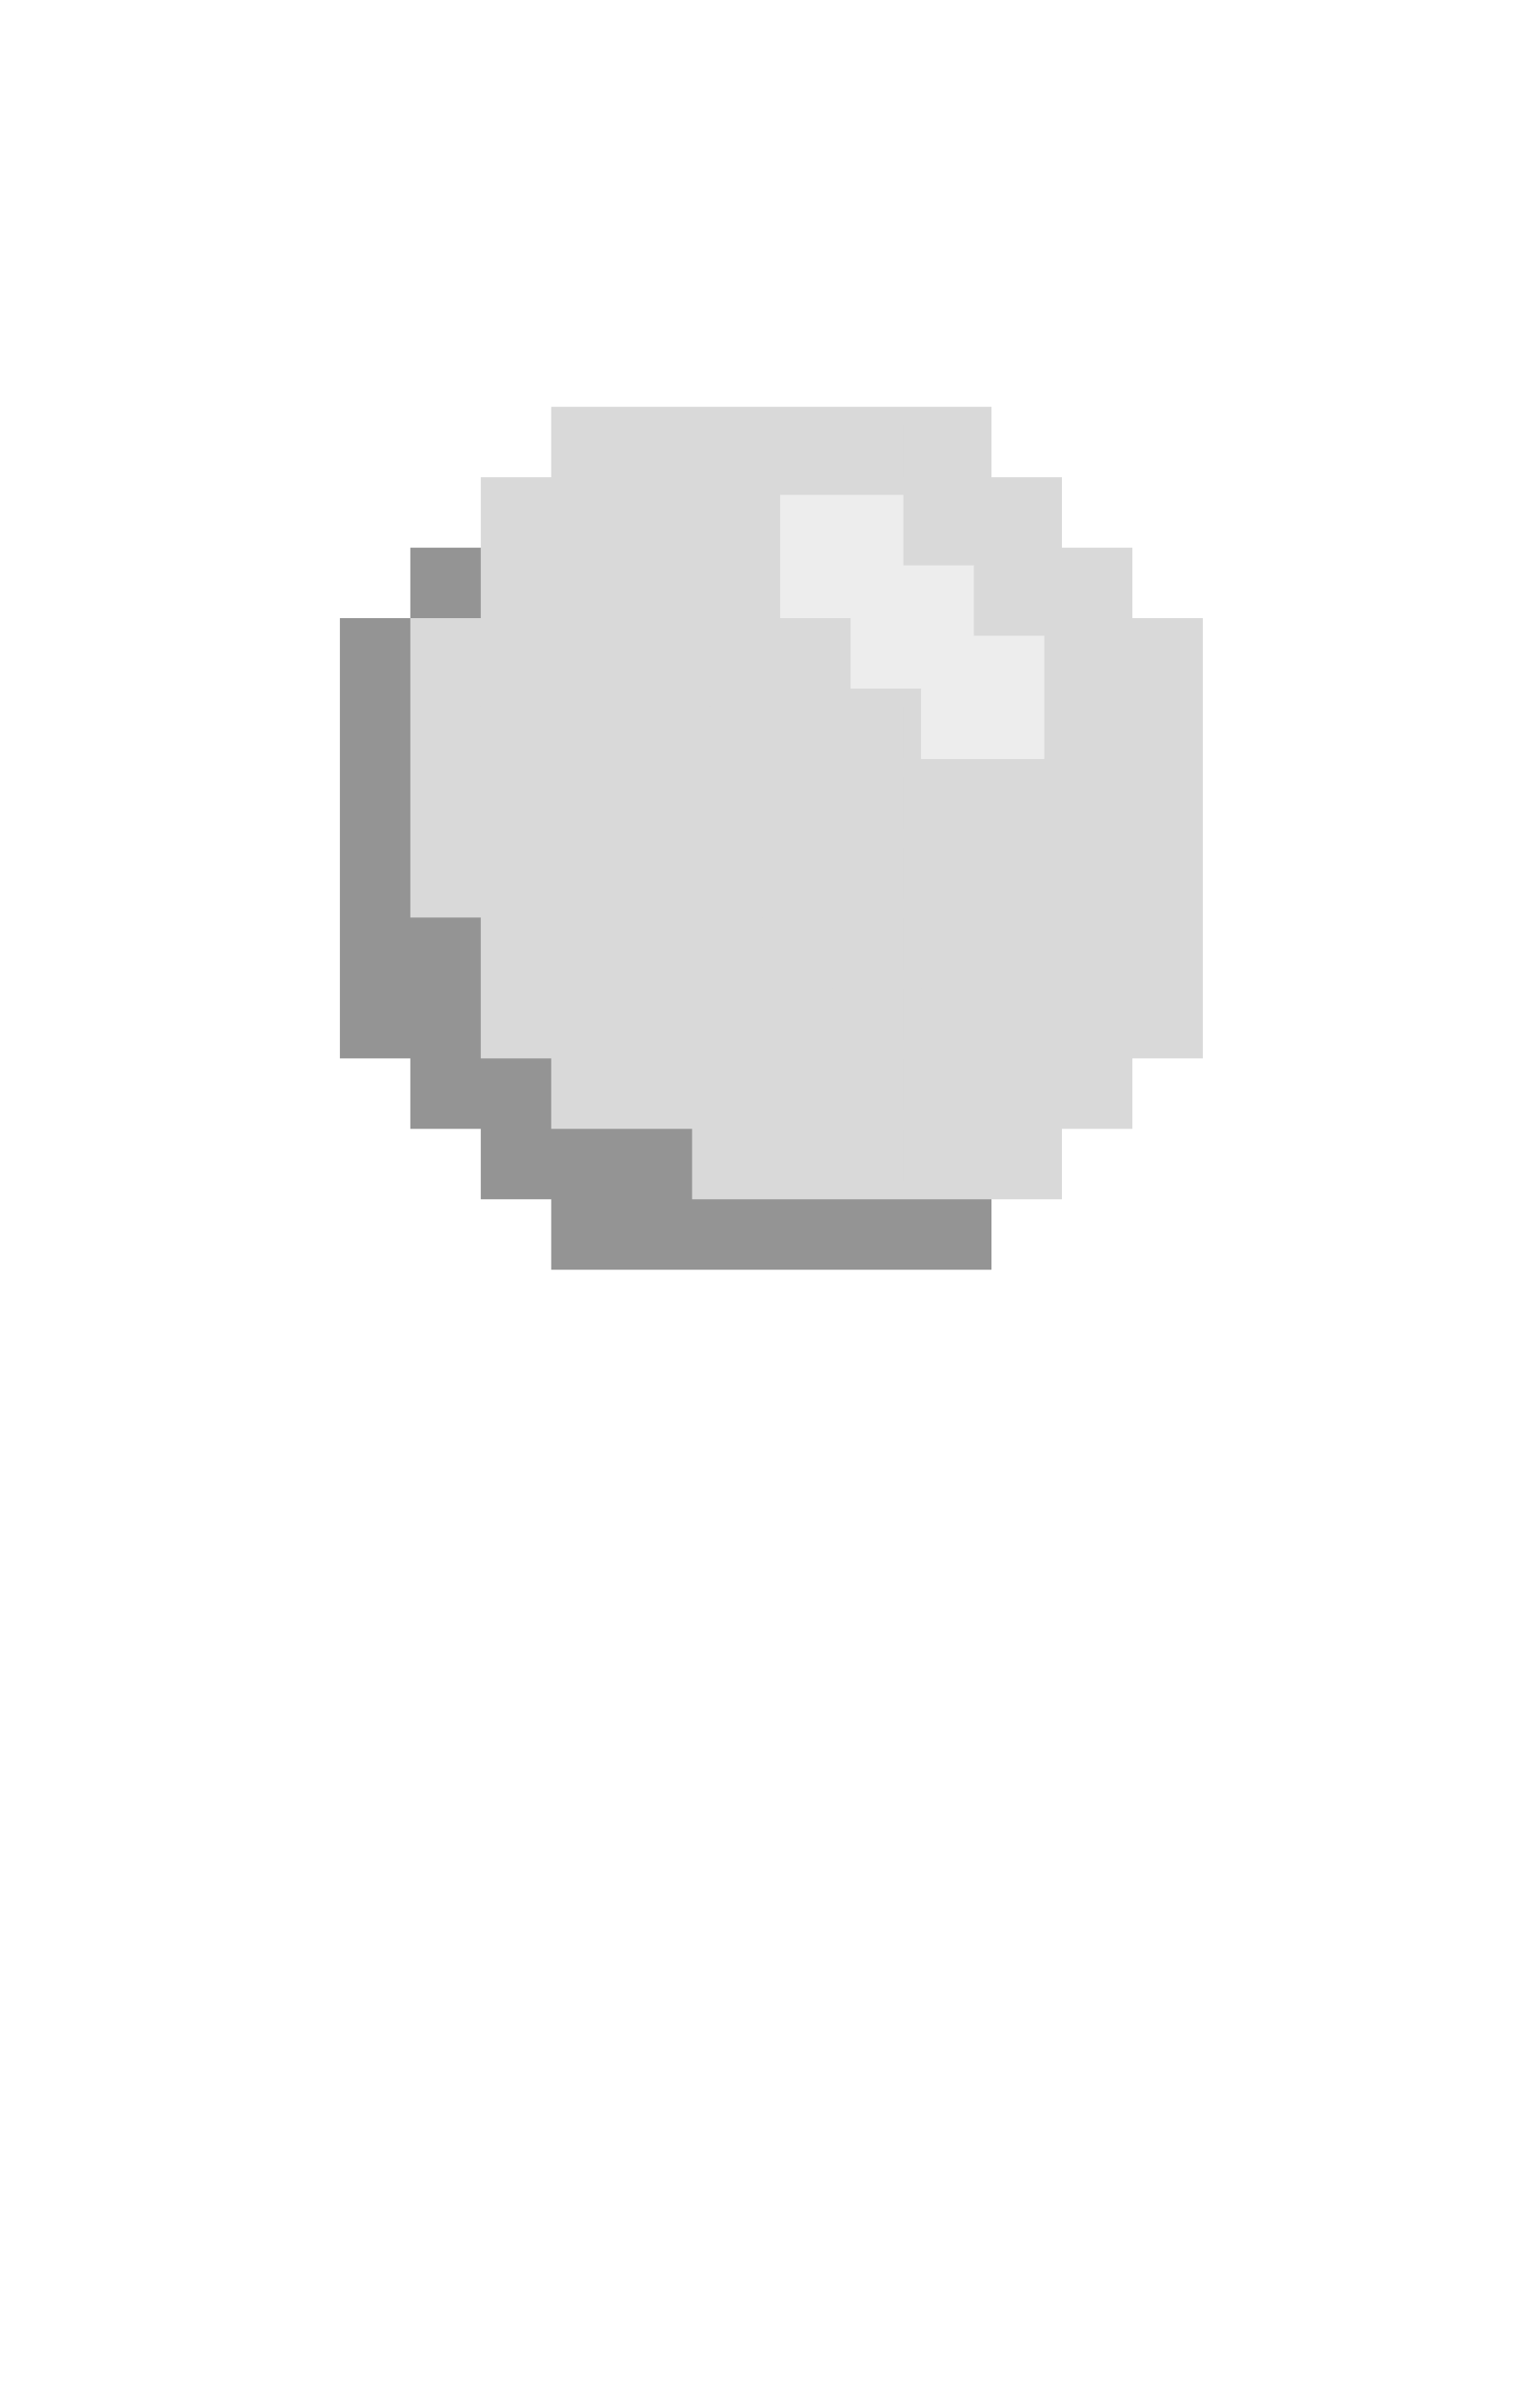
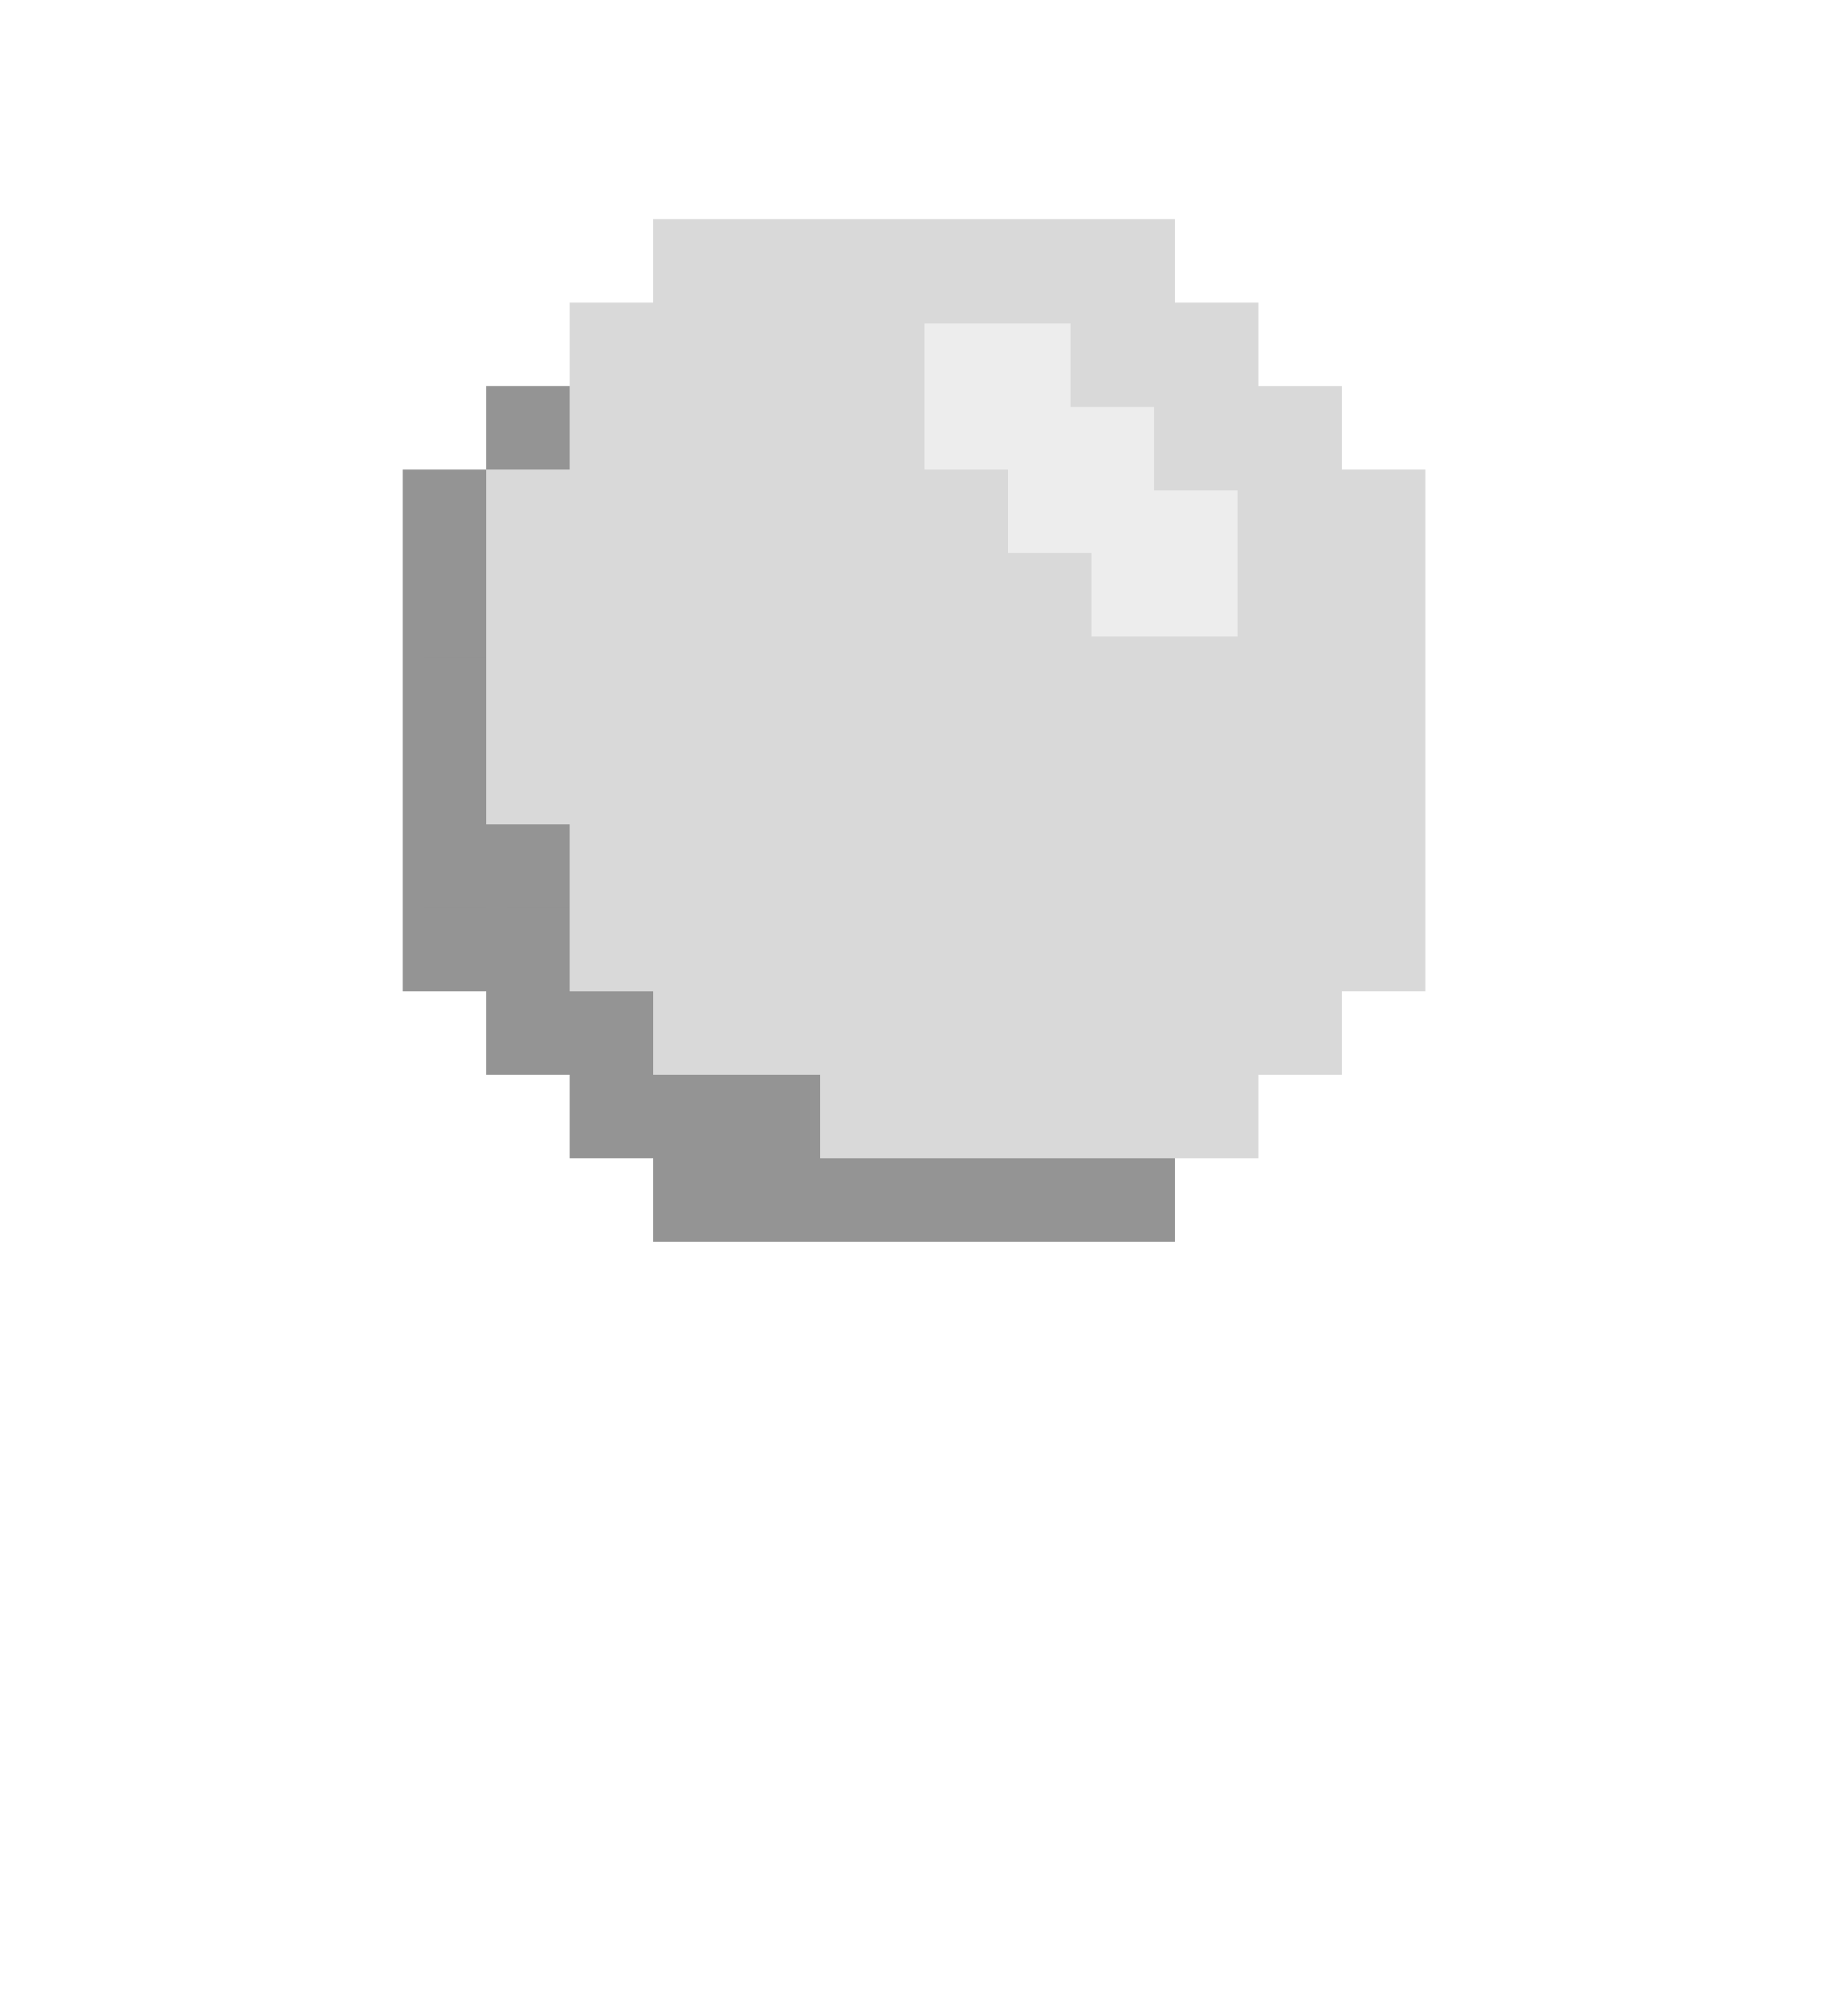
- <svg xmlns="http://www.w3.org/2000/svg" width="437" height="676" viewBox="0 0 437 676" fill="none">
-   <path d="M239 138H259V158H239V138Z" fill="#EDEDED" />
-   <path d="M239 158H259V178H239V158Z" fill="#EDEDED" />
-   <path d="M259 178H279V198H259V178Z" fill="#EDEDED" />
-   <path d="M259 158H279V178H259V158Z" fill="#EDEDED" />
-   <path d="M279 178H299V198H279V178Z" fill="#EDEDED" />
-   <path d="M279 198H299V218H279V198Z" fill="#EDEDED" />
-   <path d="M259 198H279V218H259V198Z" fill="#EDEDED" />
-   <path d="M239 178H259V198H239V178Z" fill="#EDEDED" />
-   <path d="M219 158H239V178H219V158Z" fill="#EDEDED" />
-   <path d="M219 138H239V158H219V138Z" fill="#EDEDED" />
-   <path d="M239 138H259V158M239 138V158M239 138H219V158M259 158H239M259 158V178M259 158H279V178M239 158V178M239 158H219M259 178H239M259 178H279M259 178V198M239 178V198H259M239 178H219V158M279 178V198M279 178H299V198M279 198H259M279 198H299M279 198V218M259 198V218H279M299 198V218H279" stroke="#EDEDED" stroke-width="5" />
-   <path d="M119 158H139V178H119V158Z" fill="#949494" />
-   <path d="M99 178H119V198H99V178Z" fill="#949494" />
-   <path d="M99 238H119V258H99V238Z" fill="#949494" />
-   <path d="M99 258H119V278H99V258Z" fill="#949494" />
-   <path d="M99 278H119V298H99V278Z" fill="#949494" />
-   <path d="M199 338H219V358H199V338Z" fill="#949494" />
-   <path d="M259 338H279V358H259V338Z" fill="#949494" />
-   <path d="M239 338H259V358H239V338Z" fill="#949494" />
-   <path d="M219 338H239V358H219V338Z" fill="#949494" />
-   <path d="M179 318H199V338H179V318Z" fill="#949494" />
-   <path d="M179 338H199V358H179V338Z" fill="#949494" />
-   <path d="M159 318H179V338H159V318Z" fill="#949494" />
-   <path d="M159 338H179V358H159V338Z" fill="#949494" />
-   <path d="M139 298H159V318H139V298Z" fill="#949494" />
-   <path d="M139 318H159V338H139V318Z" fill="#949494" />
-   <path d="M119 278H139V298H119V278Z" fill="#949494" />
-   <path d="M119 298H139V318H119V298Z" fill="#949494" />
-   <path d="M119 258H139V278H119V258Z" fill="#949494" />
-   <path d="M99 218H119V238H99V218Z" fill="#949494" />
-   <path d="M99 198H119V218H99V198Z" fill="#949494" />
-   <path d="M119 178H139V158H119V178ZM119 178H99V198M119 178V198M119 198H99M119 198V218M99 198V218M99 238H119M99 238V258M99 238V218M119 238V258M119 238V218M119 258H99M119 258V278M119 258H139V278M99 258V278M119 278H99M119 278V298M119 278H139M99 278V298H119M119 298H139M119 298V318H139M199 338H219M199 338V358M199 338V318H179M199 338H179M219 338V358M219 338H239M219 358H199M219 358H239M199 358H179M259 338H279V358H259M259 338V358M259 338H239M259 358H239M239 338V358M179 318V338M179 318H159M179 338V358M179 338H159M179 358H159V338M159 318V338M159 318V298H139M159 318H139M159 338H139V318M139 298V318M139 298V278M99 218H119" stroke="#949494" stroke-width="5" />
-   <path d="M139 138H159V158H139V138Z" fill="#D9D9D9" />
-   <path d="M179 118H199V138H179V118Z" fill="#D9D9D9" />
-   <path d="M179 138H199V158H179V138Z" fill="#D9D9D9" />
-   <path d="M199 118H219V138H199V118Z" fill="#D9D9D9" />
-   <path d="M239 118H259V138H239V118Z" fill="#D9D9D9" />
-   <path d="M259 118H279V138H259V118Z" fill="#D9D9D9" />
-   <path d="M259 138H279V158H259V138Z" fill="#D9D9D9" />
-   <path d="M279 138H299V158H279V138Z" fill="#D9D9D9" />
-   <path d="M279 158H299V178H279V158Z" fill="#D9D9D9" />
-   <path d="M299 158H319V178H299V158Z" fill="#D9D9D9" />
-   <path d="M299 218H319V238H299V218Z" fill="#D9D9D9" />
-   <path d="M299 198H319V218H299V198Z" fill="#D9D9D9" />
-   <path d="M299 238H319V258H299V238Z" fill="#D9D9D9" />
-   <path d="M299 278H319V298H299V278Z" fill="#D9D9D9" />
-   <path d="M299 178H319V198H299V178Z" fill="#D9D9D9" />
-   <path d="M299 258H319V278H299V258Z" fill="#D9D9D9" />
-   <path d="M319 218H339V238H319V218Z" fill="#D9D9D9" />
-   <path d="M319 198H339V218H319V198Z" fill="#D9D9D9" />
-   <path d="M319 238H339V258H319V238Z" fill="#D9D9D9" />
-   <path d="M319 178H339V198H319V178Z" fill="#D9D9D9" />
-   <path d="M319 258H339V278H319V258Z" fill="#D9D9D9" />
-   <path d="M279 238H299V258H279V238Z" fill="#D9D9D9" />
-   <path d="M279 218H299V238H279V218Z" fill="#D9D9D9" />
-   <path d="M279 258H299V278H279V258Z" fill="#D9D9D9" />
-   <path d="M279 298H299V318H279V298Z" fill="#D9D9D9" />
-   <path d="M259 318H279V338H259V318Z" fill="#D9D9D9" />
-   <path d="M319 278H339V298H319V278Z" fill="#D9D9D9" />
-   <path d="M299 298H319V318H299V298Z" fill="#D9D9D9" />
-   <path d="M279 318H299V338H279V318Z" fill="#D9D9D9" />
-   <path d="M159 298H179V318H159V298Z" fill="#D9D9D9" />
-   <path d="M199 318H219V338H199V318Z" fill="#D9D9D9" />
-   <path d="M159 258H179V278H159V258Z" fill="#D9D9D9" />
-   <path d="M139 258H159V278H139V258Z" fill="#D9D9D9" />
-   <path d="M159 238H179V258H159V238Z" fill="#D9D9D9" />
-   <path d="M139 218H159V238H139V218Z" fill="#D9D9D9" />
-   <path d="M139 198H159V218H139V198Z" fill="#D9D9D9" />
-   <path d="M159 198H179V218H159V198Z" fill="#D9D9D9" />
-   <path d="M139 178H159V198H139V178Z" fill="#D9D9D9" />
-   <path d="M159 178H179V198H159V178Z" fill="#D9D9D9" />
-   <path d="M139 158H159V178H139V158Z" fill="#D9D9D9" />
-   <path d="M159 218H179V238H159V218Z" fill="#D9D9D9" />
-   <path d="M159 158H179V178H159V158Z" fill="#D9D9D9" />
-   <path d="M119 178H139V198H119V178Z" fill="#D9D9D9" />
-   <path d="M119 238H139V258H119V238Z" fill="#D9D9D9" />
-   <path d="M119 218H139V238H119V218Z" fill="#D9D9D9" />
-   <path d="M119 198H139V218H119V198Z" fill="#D9D9D9" />
-   <path d="M139 238H159V258H139V238Z" fill="#D9D9D9" />
-   <path d="M159 278H179V298H159V278Z" fill="#D9D9D9" />
-   <path d="M139 278H159V298H139V278Z" fill="#D9D9D9" />
-   <path d="M179 278H199V298H179V278Z" fill="#D9D9D9" />
-   <path d="M179 298H199V318H179V298Z" fill="#D9D9D9" />
-   <path d="M199 298H219V318H199V298Z" fill="#D9D9D9" />
-   <path d="M219 318H239V338H219V318Z" fill="#D9D9D9" />
-   <path d="M239 318H259V338H239V318Z" fill="#D9D9D9" />
-   <path d="M279 278H299V298H279V278Z" fill="#D9D9D9" />
-   <path d="M179 158H199V178H179V158Z" fill="#D9D9D9" />
-   <path d="M179 198H199V218H179V198Z" fill="#D9D9D9" />
-   <path d="M179 178H199V198H179V178Z" fill="#D9D9D9" />
-   <path d="M179 218H199V238H179V218Z" fill="#D9D9D9" />
-   <path d="M179 258H199V278H179V258Z" fill="#D9D9D9" />
-   <path d="M179 238H199V258H179V238Z" fill="#D9D9D9" />
-   <path d="M199 158H219V178H199V158Z" fill="#D9D9D9" />
-   <path d="M199 178H219V198H199V178Z" fill="#D9D9D9" />
-   <path d="M199 218H219V238H199V218Z" fill="#D9D9D9" />
-   <path d="M199 198H219V218H199V198Z" fill="#D9D9D9" />
-   <path d="M199 238H219V258H199V238Z" fill="#D9D9D9" />
-   <path d="M199 278H219V298H199V278Z" fill="#D9D9D9" />
-   <path d="M199 258H219V278H199V258Z" fill="#D9D9D9" />
-   <path d="M219 178H239V198H219V178Z" fill="#D9D9D9" />
-   <path d="M219 198H239V218H219V198Z" fill="#D9D9D9" />
-   <path d="M219 238H239V258H219V238Z" fill="#D9D9D9" />
-   <path d="M219 218H239V238H219V218Z" fill="#D9D9D9" />
-   <path d="M219 258H239V278H219V258Z" fill="#D9D9D9" />
-   <path d="M219 298H239V318H219V298Z" fill="#D9D9D9" />
-   <path d="M219 278H239V298H219V278Z" fill="#D9D9D9" />
-   <path d="M239 198H259V218H239V198Z" fill="#D9D9D9" />
-   <path d="M239 218H259V238H239V218Z" fill="#D9D9D9" />
-   <path d="M239 258H259V278H239V258Z" fill="#D9D9D9" />
-   <path d="M239 238H259V258H239V238Z" fill="#D9D9D9" />
-   <path d="M239 298H259V318H239V298Z" fill="#D9D9D9" />
-   <path d="M239 278H259V298H239V278Z" fill="#D9D9D9" />
-   <path d="M259 218H279V238H259V218Z" fill="#D9D9D9" />
-   <path d="M259 238H279V258H259V238Z" fill="#D9D9D9" />
-   <path d="M259 278H279V298H259V278Z" fill="#D9D9D9" />
-   <path d="M259 298H279V318H259V298Z" fill="#D9D9D9" />
-   <path d="M259 258H279V278H259V258Z" fill="#D9D9D9" />
-   <path d="M199 138H219V158H199V138Z" fill="#D9D9D9" />
-   <path d="M219 118H239V138H219V118Z" fill="#D9D9D9" />
-   <path d="M159 118H179V138H159V118Z" fill="#D9D9D9" />
-   <path d="M159 138H179V158H159V138Z" fill="#D9D9D9" />
-   <path d="M159 138H139V158M159 138V158M159 138H179M159 138V118H179M159 158H139M159 158V178M159 158H179M139 158V178M179 118H199M179 118V138M199 118V138M199 118H219M199 138H179M199 138V158M199 138H219M179 138V158M199 158H179M199 158V178M199 158H219M179 158V178M219 118V138M219 118H239M219 138V158M219 138H239M239 118H259M239 118V138M259 118V138M259 118H279V138M259 138H239M259 138H279M259 138V158H279M279 138V158M279 138H299V158M279 158H299M279 158V178H299M299 158V178M299 158H319V178M299 178H319M299 178V198M319 178V198M319 178H339V198M299 218H319M299 218V238M299 218V198M299 218H279M319 218V238M319 218V198M319 218H339M319 238H299M319 238V258M319 238H339M299 238V258M299 238H279M299 198H319M319 198H339M319 258H299M319 258V278M319 258H339M299 258V278M299 258H279M299 278H319M299 278V298M299 278H279M319 278V298M319 278H339M319 298H299M319 298H339V278M319 298V318H299M299 298H279M299 298V318M339 218V238M339 218V198M339 238V258M339 258V278M279 238V258M279 238V218M279 238H259M279 258V278M279 258H259M279 218H259M279 278V298M279 278H259M279 298V318M279 298H259M299 318H279M299 318V338H279M279 318H259M279 318V338M259 318V338M259 318H239M259 318V298M279 338H259M259 338H239M159 298H179M159 298V318H179M159 298V278M159 298H139V278M179 298V318M179 298V278M179 298H199M179 318H199M199 318H219M199 318V338H219M199 318V298M219 318V338M219 318V298M219 318H239M219 338H239M159 258H179M159 258V278M159 258H139M159 258V238M179 258V278M179 258V238M179 258H199M179 278H159M179 278H199M159 278H139M139 258V278M139 258V238M139 258H119V238M159 238H179M159 238V218M159 238H139M179 238V218M179 238H199M139 218H159M139 218V238M139 218V198M139 218H119M159 218V198M159 218H179M139 238H119M139 198H159M139 198V178M139 198H119M159 198H179M159 198V178M179 198V218M179 198V178M179 198H199M179 218H199M139 178H159M139 178H119V198M159 178H179M179 178H199M119 198V218M119 238V218M199 278V298M199 278V258M199 278H219M199 298H219M219 298V278M219 298H239M239 318V338M239 318V298M199 178V198M199 178H219M199 198V218M199 198H219M199 218V238M199 218H219M199 238V258M199 238H219M199 258H219M219 158V178M219 178V198M219 178H239V198M219 198V218M219 198H239M219 218V238M219 218H239M219 238V258M219 238H239M219 258V278M219 258H239M219 278H239M239 198V218M239 198H259V218M239 218V238M239 218H259M239 238V258M239 238H259M239 258V278M239 258H259M239 278V298M239 278H259M239 298H259M259 218V238M259 238V258M259 258V278M259 278V298" stroke="#D9D9D9" stroke-width="5" />
+ <svg xmlns="http://www.w3.org/2000/svg" width="437" height="483" viewBox="0 0 437 483" fill="none">
+   <path d="M239 75H259V95H239V75Z" fill="#EDEDED" />
+   <path d="M239 95H259V115H239V95Z" fill="#EDEDED" />
+   <path d="M259 115H279V135H259V115Z" fill="#EDEDED" />
+   <path d="M259 95H279V115H259V95Z" fill="#EDEDED" />
+   <path d="M279 115H299V135H279V115Z" fill="#EDEDED" />
+   <path d="M279 135H299V155H279V135Z" fill="#EDEDED" />
+   <path d="M259 135H279V155H259V135Z" fill="#EDEDED" />
+   <path d="M239 115H259V135H239V115Z" fill="#EDEDED" />
+   <path d="M219 95H239V115H219V95Z" fill="#EDEDED" />
+   <path d="M219 75H239V95H219V75Z" fill="#EDEDED" />
+   <path d="M239 75H259V95M239 75V95M239 75H219V95M259 95H239M259 95V115M259 95H279V115M239 95V115M239 95H219M259 115H239M259 115H279M259 115V135M239 115V135H259M239 115H219V95M279 115V135M279 115H299V135M279 135H259M279 135H299M279 135V155M259 135V155H279M299 135V155H279" stroke="#EDEDED" stroke-width="5" />
+   <path d="M119 95H139V115H119V95Z" fill="#949494" />
+   <path d="M99 115H119V135H99V115Z" fill="#949494" />
+   <path d="M99 175H119V195H99V175Z" fill="#949494" />
+   <path d="M99 195H119V215H99V195Z" fill="#949494" />
+   <path d="M99 215H119V235H99V215Z" fill="#949494" />
+   <path d="M199 275H219V295H199V275Z" fill="#949494" />
+   <path d="M259 275H279V295H259V275Z" fill="#949494" />
+   <path d="M239 275H259V295H239V275Z" fill="#949494" />
+   <path d="M219 275H239V295H219V275Z" fill="#949494" />
+   <path d="M179 255H199V275H179V255Z" fill="#949494" />
+   <path d="M179 275H199V295H179V275Z" fill="#949494" />
+   <path d="M159 255H179V275H159V255Z" fill="#949494" />
+   <path d="M159 275H179V295H159V275Z" fill="#949494" />
+   <path d="M139 235H159V255H139V235Z" fill="#949494" />
+   <path d="M139 255H159V275H139V255Z" fill="#949494" />
+   <path d="M119 215H139V235H119V215Z" fill="#949494" />
+   <path d="M119 235H139V255H119V235Z" fill="#949494" />
+   <path d="M119 195H139V215H119V195Z" fill="#949494" />
+   <path d="M99 155H119V175H99V155Z" fill="#949494" />
+   <path d="M99 135H119V155H99V135Z" fill="#949494" />
+   <path d="M119 115H139V95H119V115ZM119 115H99V135M119 115V135M119 135H99M119 135V155M99 135V155M99 175H119M99 175V195M99 175V155M119 175V195M119 175V155M119 195H99M119 195V215M119 195H139V215M99 195V215M119 215H99M119 215V235M119 215H139M99 215V235H119M119 235H139M119 235V255H139M199 275H219M199 275V295M199 275V255H179M199 275H179M219 275V295M219 275H239M219 295H199M219 295H239M199 295H179M259 275H279V295H259M259 275V295M259 275H239M259 295H239M239 275V295M179 255V275M179 255H159M179 275V295M179 275H159M179 295H159V275M159 255V275M159 255V235H139M159 255H139M159 275H139V255M139 235V255M139 235V215M99 155H119" stroke="#949494" stroke-width="5" />
+   <path d="M139 75H159V95H139V75Z" fill="#D9D9D9" />
+   <path d="M179 55H199V75H179V55Z" fill="#D9D9D9" />
+   <path d="M179 75H199V95H179V75Z" fill="#D9D9D9" />
+   <path d="M199 55H219V75H199V55Z" fill="#D9D9D9" />
+   <path d="M239 55H259V75H239V55Z" fill="#D9D9D9" />
+   <path d="M259 55H279V75H259V55Z" fill="#D9D9D9" />
+   <path d="M259 75H279V95H259V75Z" fill="#D9D9D9" />
+   <path d="M279 75H299V95H279V75Z" fill="#D9D9D9" />
+   <path d="M279 95H299V115H279V95Z" fill="#D9D9D9" />
+   <path d="M299 95H319V115H299V95Z" fill="#D9D9D9" />
+   <path d="M299 155H319V175H299V155Z" fill="#D9D9D9" />
+   <path d="M299 135H319V155H299V135Z" fill="#D9D9D9" />
+   <path d="M299 175H319V195H299V175Z" fill="#D9D9D9" />
+   <path d="M299 215H319V235H299V215Z" fill="#D9D9D9" />
+   <path d="M299 115H319V135H299V115Z" fill="#D9D9D9" />
+   <path d="M299 195H319V215H299V195Z" fill="#D9D9D9" />
+   <path d="M319 155H339V175H319V155Z" fill="#D9D9D9" />
+   <path d="M319 135H339V155H319V135Z" fill="#D9D9D9" />
+   <path d="M319 175H339V195H319V175Z" fill="#D9D9D9" />
+   <path d="M319 115H339V135H319V115Z" fill="#D9D9D9" />
+   <path d="M319 195H339V215H319V195Z" fill="#D9D9D9" />
+   <path d="M279 175H299V195H279V175Z" fill="#D9D9D9" />
+   <path d="M279 155H299V175H279V155Z" fill="#D9D9D9" />
+   <path d="M279 195H299V215H279V195Z" fill="#D9D9D9" />
+   <path d="M279 235H299V255H279V235Z" fill="#D9D9D9" />
+   <path d="M259 255H279V275H259V255Z" fill="#D9D9D9" />
+   <path d="M319 215H339V235H319V215Z" fill="#D9D9D9" />
+   <path d="M299 235H319V255H299V235Z" fill="#D9D9D9" />
+   <path d="M279 255H299V275H279V255Z" fill="#D9D9D9" />
+   <path d="M159 235H179V255H159V235Z" fill="#D9D9D9" />
+   <path d="M199 255H219V275H199V255Z" fill="#D9D9D9" />
+   <path d="M159 195H179V215H159V195Z" fill="#D9D9D9" />
+   <path d="M139 195H159V215H139V195Z" fill="#D9D9D9" />
+   <path d="M159 175H179V195H159V175Z" fill="#D9D9D9" />
+   <path d="M139 155H159V175H139V155Z" fill="#D9D9D9" />
+   <path d="M139 135H159V155H139V135Z" fill="#D9D9D9" />
+   <path d="M159 135H179V155H159V135Z" fill="#D9D9D9" />
+   <path d="M139 115H159V135H139V115Z" fill="#D9D9D9" />
+   <path d="M159 115H179V135H159V115Z" fill="#D9D9D9" />
+   <path d="M139 95H159V115H139V95Z" fill="#D9D9D9" />
+   <path d="M159 155H179V175H159V155Z" fill="#D9D9D9" />
+   <path d="M159 95H179V115H159V95Z" fill="#D9D9D9" />
+   <path d="M119 115H139V135H119V115Z" fill="#D9D9D9" />
+   <path d="M119 175H139V195H119V175Z" fill="#D9D9D9" />
+   <path d="M119 155H139V175H119V155Z" fill="#D9D9D9" />
+   <path d="M119 135H139V155H119V135Z" fill="#D9D9D9" />
+   <path d="M139 175H159V195H139V175Z" fill="#D9D9D9" />
+   <path d="M159 215H179V235H159V215Z" fill="#D9D9D9" />
+   <path d="M139 215H159V235H139V215Z" fill="#D9D9D9" />
+   <path d="M179 215H199V235H179V215Z" fill="#D9D9D9" />
+   <path d="M179 235H199V255H179V235Z" fill="#D9D9D9" />
+   <path d="M199 235H219V255H199V235Z" fill="#D9D9D9" />
+   <path d="M219 255H239V275H219V255Z" fill="#D9D9D9" />
+   <path d="M239 255H259V275H239V255Z" fill="#D9D9D9" />
+   <path d="M279 215H299V235H279V215Z" fill="#D9D9D9" />
+   <path d="M179 95H199V115H179V95Z" fill="#D9D9D9" />
+   <path d="M179 135H199V155H179V135Z" fill="#D9D9D9" />
+   <path d="M179 115H199V135H179V115Z" fill="#D9D9D9" />
+   <path d="M179 155H199V175H179V155Z" fill="#D9D9D9" />
+   <path d="M179 195H199V215H179V195Z" fill="#D9D9D9" />
+   <path d="M179 175H199V195H179V175Z" fill="#D9D9D9" />
+   <path d="M199 95H219V115H199V95Z" fill="#D9D9D9" />
+   <path d="M199 115H219V135H199V115Z" fill="#D9D9D9" />
+   <path d="M199 155H219V175H199V155Z" fill="#D9D9D9" />
+   <path d="M199 135H219V155H199V135Z" fill="#D9D9D9" />
+   <path d="M199 175H219V195H199V175Z" fill="#D9D9D9" />
+   <path d="M199 215H219V235H199V215Z" fill="#D9D9D9" />
+   <path d="M199 195H219V215H199V195Z" fill="#D9D9D9" />
+   <path d="M219 115H239V135H219V115Z" fill="#D9D9D9" />
+   <path d="M219 135H239V155H219V135Z" fill="#D9D9D9" />
+   <path d="M219 175H239V195H219V175Z" fill="#D9D9D9" />
+   <path d="M219 155H239V175H219V155Z" fill="#D9D9D9" />
+   <path d="M219 195H239V215H219V195Z" fill="#D9D9D9" />
+   <path d="M219 235H239V255H219V235Z" fill="#D9D9D9" />
+   <path d="M219 215H239V235H219V215Z" fill="#D9D9D9" />
+   <path d="M239 135H259V155H239V135Z" fill="#D9D9D9" />
+   <path d="M239 155H259V175H239V155Z" fill="#D9D9D9" />
+   <path d="M239 195H259V215H239V195Z" fill="#D9D9D9" />
+   <path d="M239 175H259V195H239V175Z" fill="#D9D9D9" />
+   <path d="M239 235H259V255H239V235Z" fill="#D9D9D9" />
+   <path d="M239 215H259V235H239V215Z" fill="#D9D9D9" />
+   <path d="M259 155H279V175H259V155Z" fill="#D9D9D9" />
+   <path d="M259 175H279V195H259V175Z" fill="#D9D9D9" />
+   <path d="M259 215H279V235H259V215Z" fill="#D9D9D9" />
+   <path d="M259 235H279V255H259V235Z" fill="#D9D9D9" />
+   <path d="M259 195H279V215H259V195Z" fill="#D9D9D9" />
+   <path d="M199 75H219V95H199V75Z" fill="#D9D9D9" />
+   <path d="M219 55H239V75H219V55Z" fill="#D9D9D9" />
+   <path d="M159 55H179V75H159V55Z" fill="#D9D9D9" />
+   <path d="M159 75H179V95H159V75Z" fill="#D9D9D9" />
+   <path d="M159 75H139V95M159 75V95M159 75H179M159 75V55H179M159 95H139M159 95V115M159 95H179M139 95V115M179 55H199M179 55V75M199 55V75M199 55H219M199 75H179M199 75V95M199 75H219M179 75V95M199 95H179M199 95V115M199 95H219M179 95V115M219 55V75M219 55H239M219 75V95M219 75H239M239 55H259M239 55V75M259 55V75M259 55H279V75M259 75H239M259 75H279M259 75V95H279M279 75V95M279 75H299V95M279 95H299M279 95V115H299M299 95V115M299 95H319V115M299 115H319M299 115V135M319 115V135M319 115H339V135M299 155H319M299 155V175M299 155V135M299 155H279M319 155V175M319 155V135M319 155H339M319 175H299M319 175V195M319 175H339M299 175V195M299 175H279M299 135H319M319 135H339M319 195H299M319 195V215M319 195H339M299 195V215M299 195H279M299 215H319M299 215V235M299 215H279M319 215V235M319 215H339M319 235H299M319 235H339V215M319 235V255H299M299 235H279M299 235V255M339 155V175M339 155V135M339 175V195M339 195V215M279 175V195M279 175V155M279 175H259M279 195V215M279 195H259M279 155H259M279 215V235M279 215H259M279 235V255M279 235H259M299 255H279M299 255V275H279M279 255H259M279 255V275M259 255V275M259 255H239M259 255V235M279 275H259M259 275H239M159 235H179M159 235V255H179M159 235V215M159 235H139V215M179 235V255M179 235V215M179 235H199M179 255H199M199 255H219M199 255V275H219M199 255V235M219 255V275M219 255V235M219 255H239M219 275H239M159 195H179M159 195V215M159 195H139M159 195V175M179 195V215M179 195V175M179 195H199M179 215H159M179 215H199M159 215H139M139 195V215M139 195V175M139 195H119V175M159 175H179M159 175V155M159 175H139M179 175V155M179 175H199M139 155H159M139 155V175M139 155V135M139 155H119M159 155V135M159 155H179M139 175H119M139 135H159M139 135V115M139 135H119M159 135H179M159 135V115M179 135V155M179 135V115M179 135H199M179 155H199M139 115H159M139 115H119V135M159 115H179M179 115H199M119 135V155M119 175V155M199 215V235M199 215V195M199 215H219M199 235H219M219 235V215M219 235H239M239 255V275M239 255V235M199 115V135M199 115H219M199 135V155M199 135H219M199 155V175M199 155H219M199 175V195M199 175H219M199 195H219M219 95V115M219 115V135M219 115H239V135M219 135V155M219 135H239M219 155V175M219 155H239M219 175V195M219 175H239M219 195V215M219 195H239M219 215H239M239 135V155M239 135H259V155M239 155V175M239 155H259M239 175V195M239 175H259M239 195V215M239 195H259M239 215V235M239 215H259M239 235H259M259 155V175M259 175V195M259 195V215M259 215V235" stroke="#D9D9D9" stroke-width="5" />
</svg>
